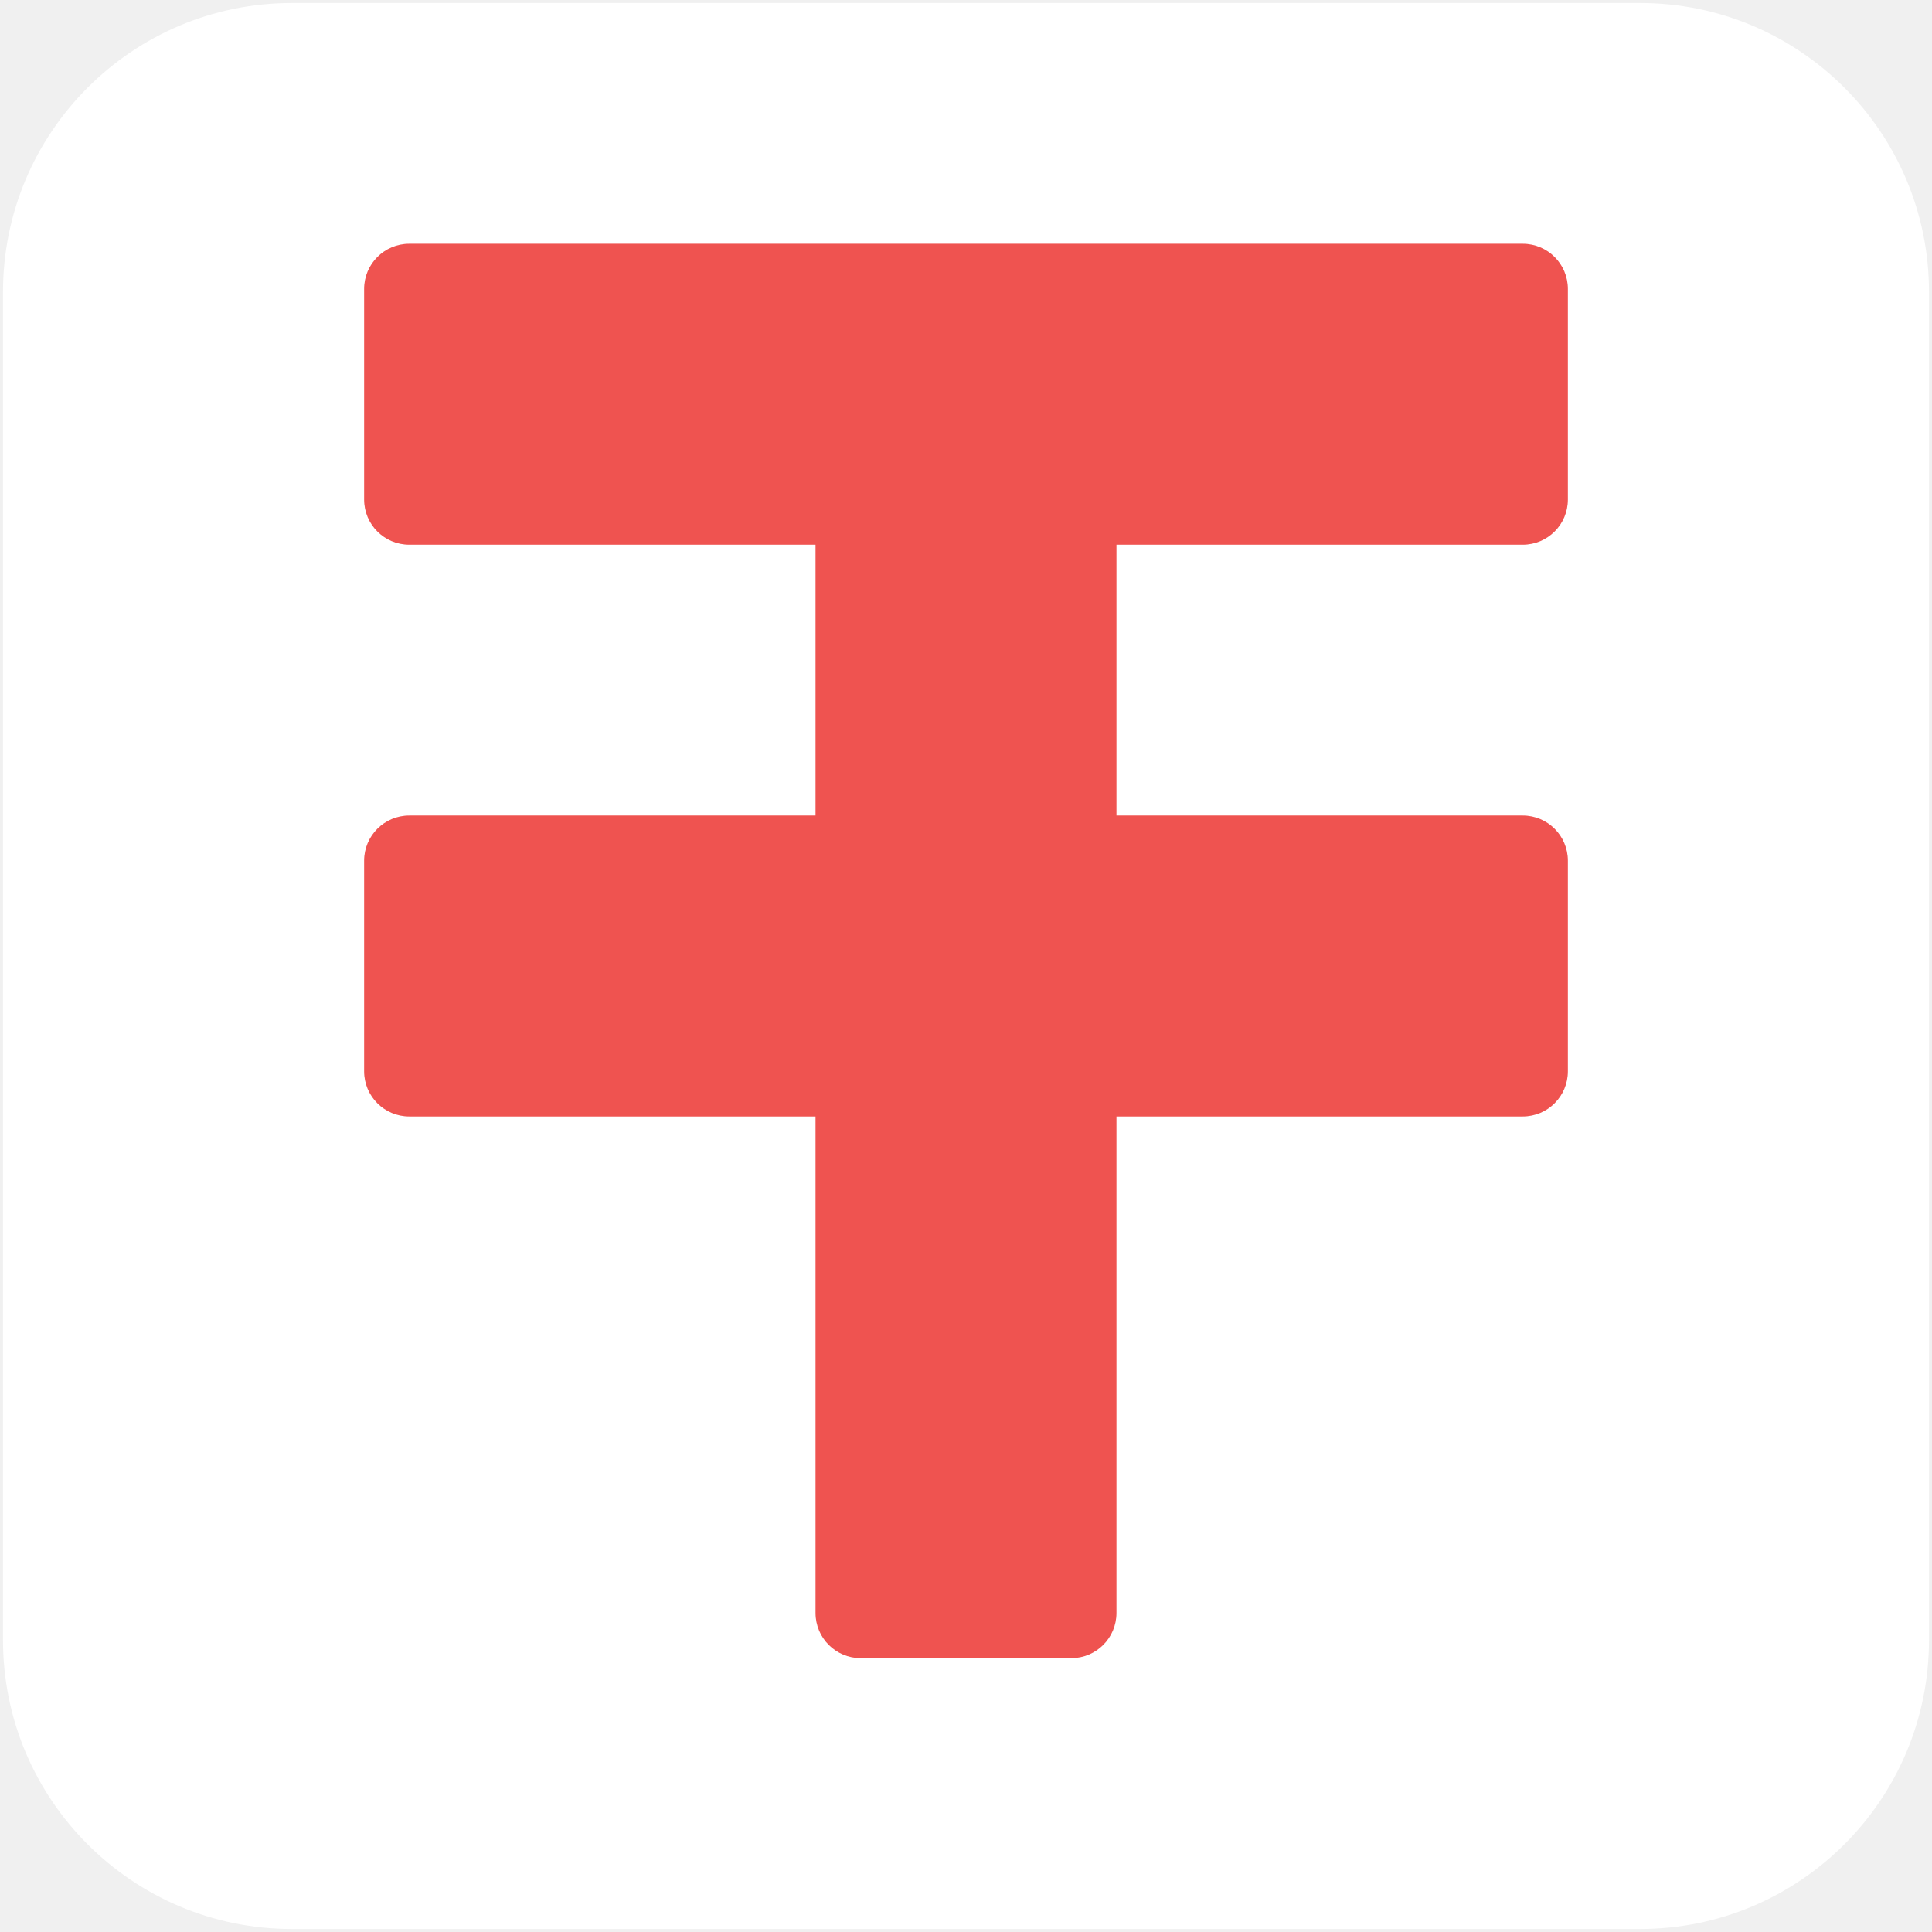
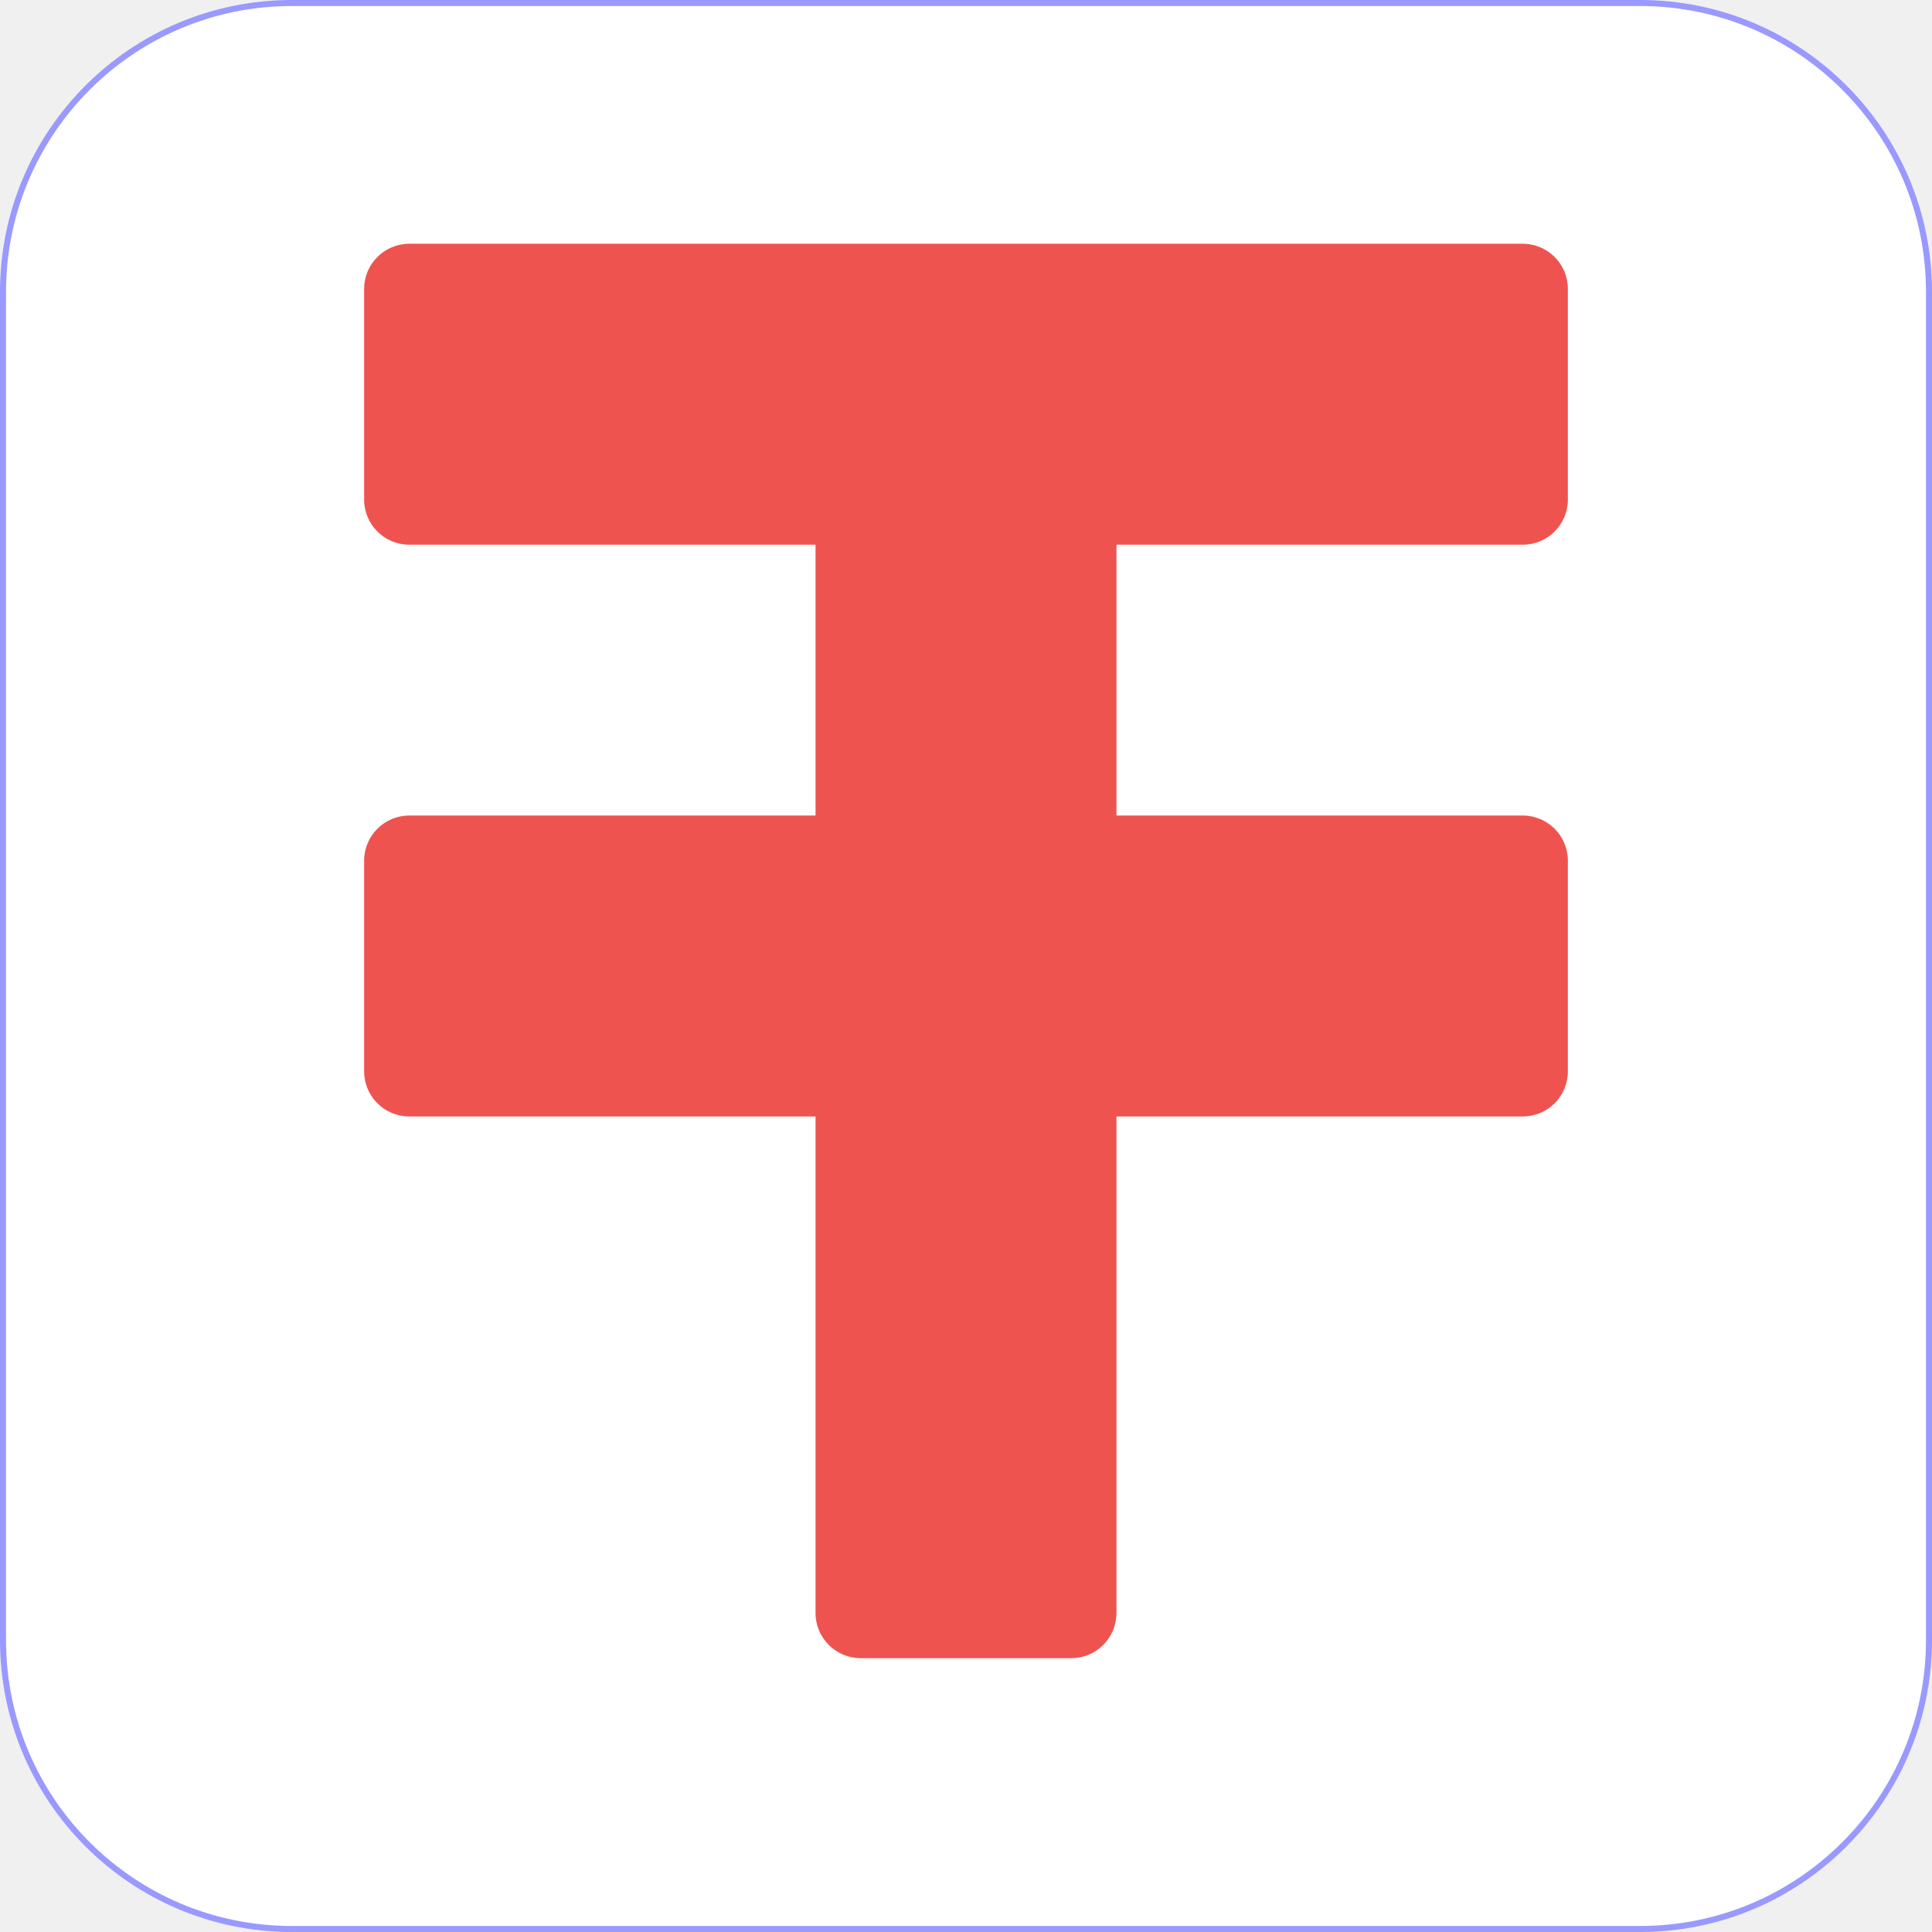
- <svg xmlns="http://www.w3.org/2000/svg" version="1.1" width="321px" height="321px" viewBox="-0.5 -0.5 321 321" content="&lt;mxfile&gt;&lt;diagram id=&quot;8ns63juBduFtukD101pN&quot; name=&quot;ページ1&quot;&gt;1ZU7b4MwEIB/DTvgmpI1NEmXThk6W/gCVg2HjBOgv75ObF6CShkSVWVAvu/8OH+2wCNJ0R4Uq/IP5CC90OetR968MIxoaN5X0FlAXgILMiW4RRNwFN/goO/oWXCoZx01otSimsMUyxJSbZkby5TCpp6hE8r5qhXLYAGOKZNL+im4zi2Nw9eRv4PIcrdyEEQbmylY39ktXeeMYzNBZOeRRCFq2yraBOTVXe/Fjtv/kh0KU1Dqewa4g7gweXZ7c3Xprt9skwsNx4ql17gx5+mRba4LaaLANBWeSw7cRSchZYIS1W0s2d8ew2ut8Av6TImlmWy7LNbVfwGloZ0gV/wBsACtOtPFZXuP3TxsxlMhPcsnJzJA5m5CNsw8yjIN52vdHY3pc+3t9pRQ/4n24rm9aGkv9Ffs0YfIi/65vIDSmb3AX+qjK/aCDX2Evvjv9S1crRi99+4NNp9w+Uw4flFvuclviex+AA==&lt;/diagram&gt;&lt;/mxfile&gt;">
+ <svg xmlns="http://www.w3.org/2000/svg" version="1.1" width="321px" height="321px" viewBox="-0.5 -0.5 321 321" content="&lt;mxfile&gt;&lt;diagram id=&quot;8ns63juBduFtukD101pN&quot; name=&quot;ページ1&quot;&gt;1ZVNc4MgEEB/jXeVkJprbUwvPeXQMyMbZYqugyRqf32J4FdNZ3pIDuEi+5YVeDDqkbhoD4pV+QdykF7o89Yjb14YBv6GmMeVdJbQDbUgU4K7QRM4im8YKh09Cw71YqBGlFpUS5hiWUKqLXO1TCls6gU6oVzOWrEMVuCYMrmmn4Lr3NIofJn4O4gsdzMHwXZnMwUbBrup65xxbGaI7D0SK0Rte0Ubg7zKG7zYuuSP7LgwBaX+T0FoCy5Mnt3e3Lp0N2y2yYWGY8XSa9yYA/XIa64LaaLAdBWeSw7cRSchZYwSVV9Lkr4ZXmuFXzDL7EzrM+sVu01cQGloZ8jt4ABYgFadGeKyg8xuGTbT0ZCB5bNjGSFz1yEb3zwZMx0n7bZAGtHHKtwnlFB/pbDEEu5jL1ra267thf4Ne/Qu8rZPLi+gdGEv8Nf66A17wY7eQ1/05Pp+3b3R5gMunwmnz2qfm/2cyP4H&lt;/diagram&gt;&lt;/mxfile&gt;">
  <defs />
  <g>
-     <rect x="0" y="0" width="320" height="320" rx="48" ry="48" fill="#ffffff" stroke="none" pointer-events="all" />
+     <rect x="0" y="0" width="320" height="320" rx="48" ry="48" fill="#ffffff" stroke="#9999ff" pointer-events="all" />
    <rect x="60" y="40" width="200" height="50" rx="7.5" ry="7.5" fill="#ef5350" stroke="none" pointer-events="all" />
    <rect x="135" y="80" width="50" height="195" rx="7.5" ry="7.5" fill="#ef5350" stroke="none" pointer-events="all" />
    <rect x="60" y="135" width="200" height="50" rx="7.5" ry="7.5" fill="#ef5350" stroke="none" pointer-events="all" />
  </g>
</svg>
